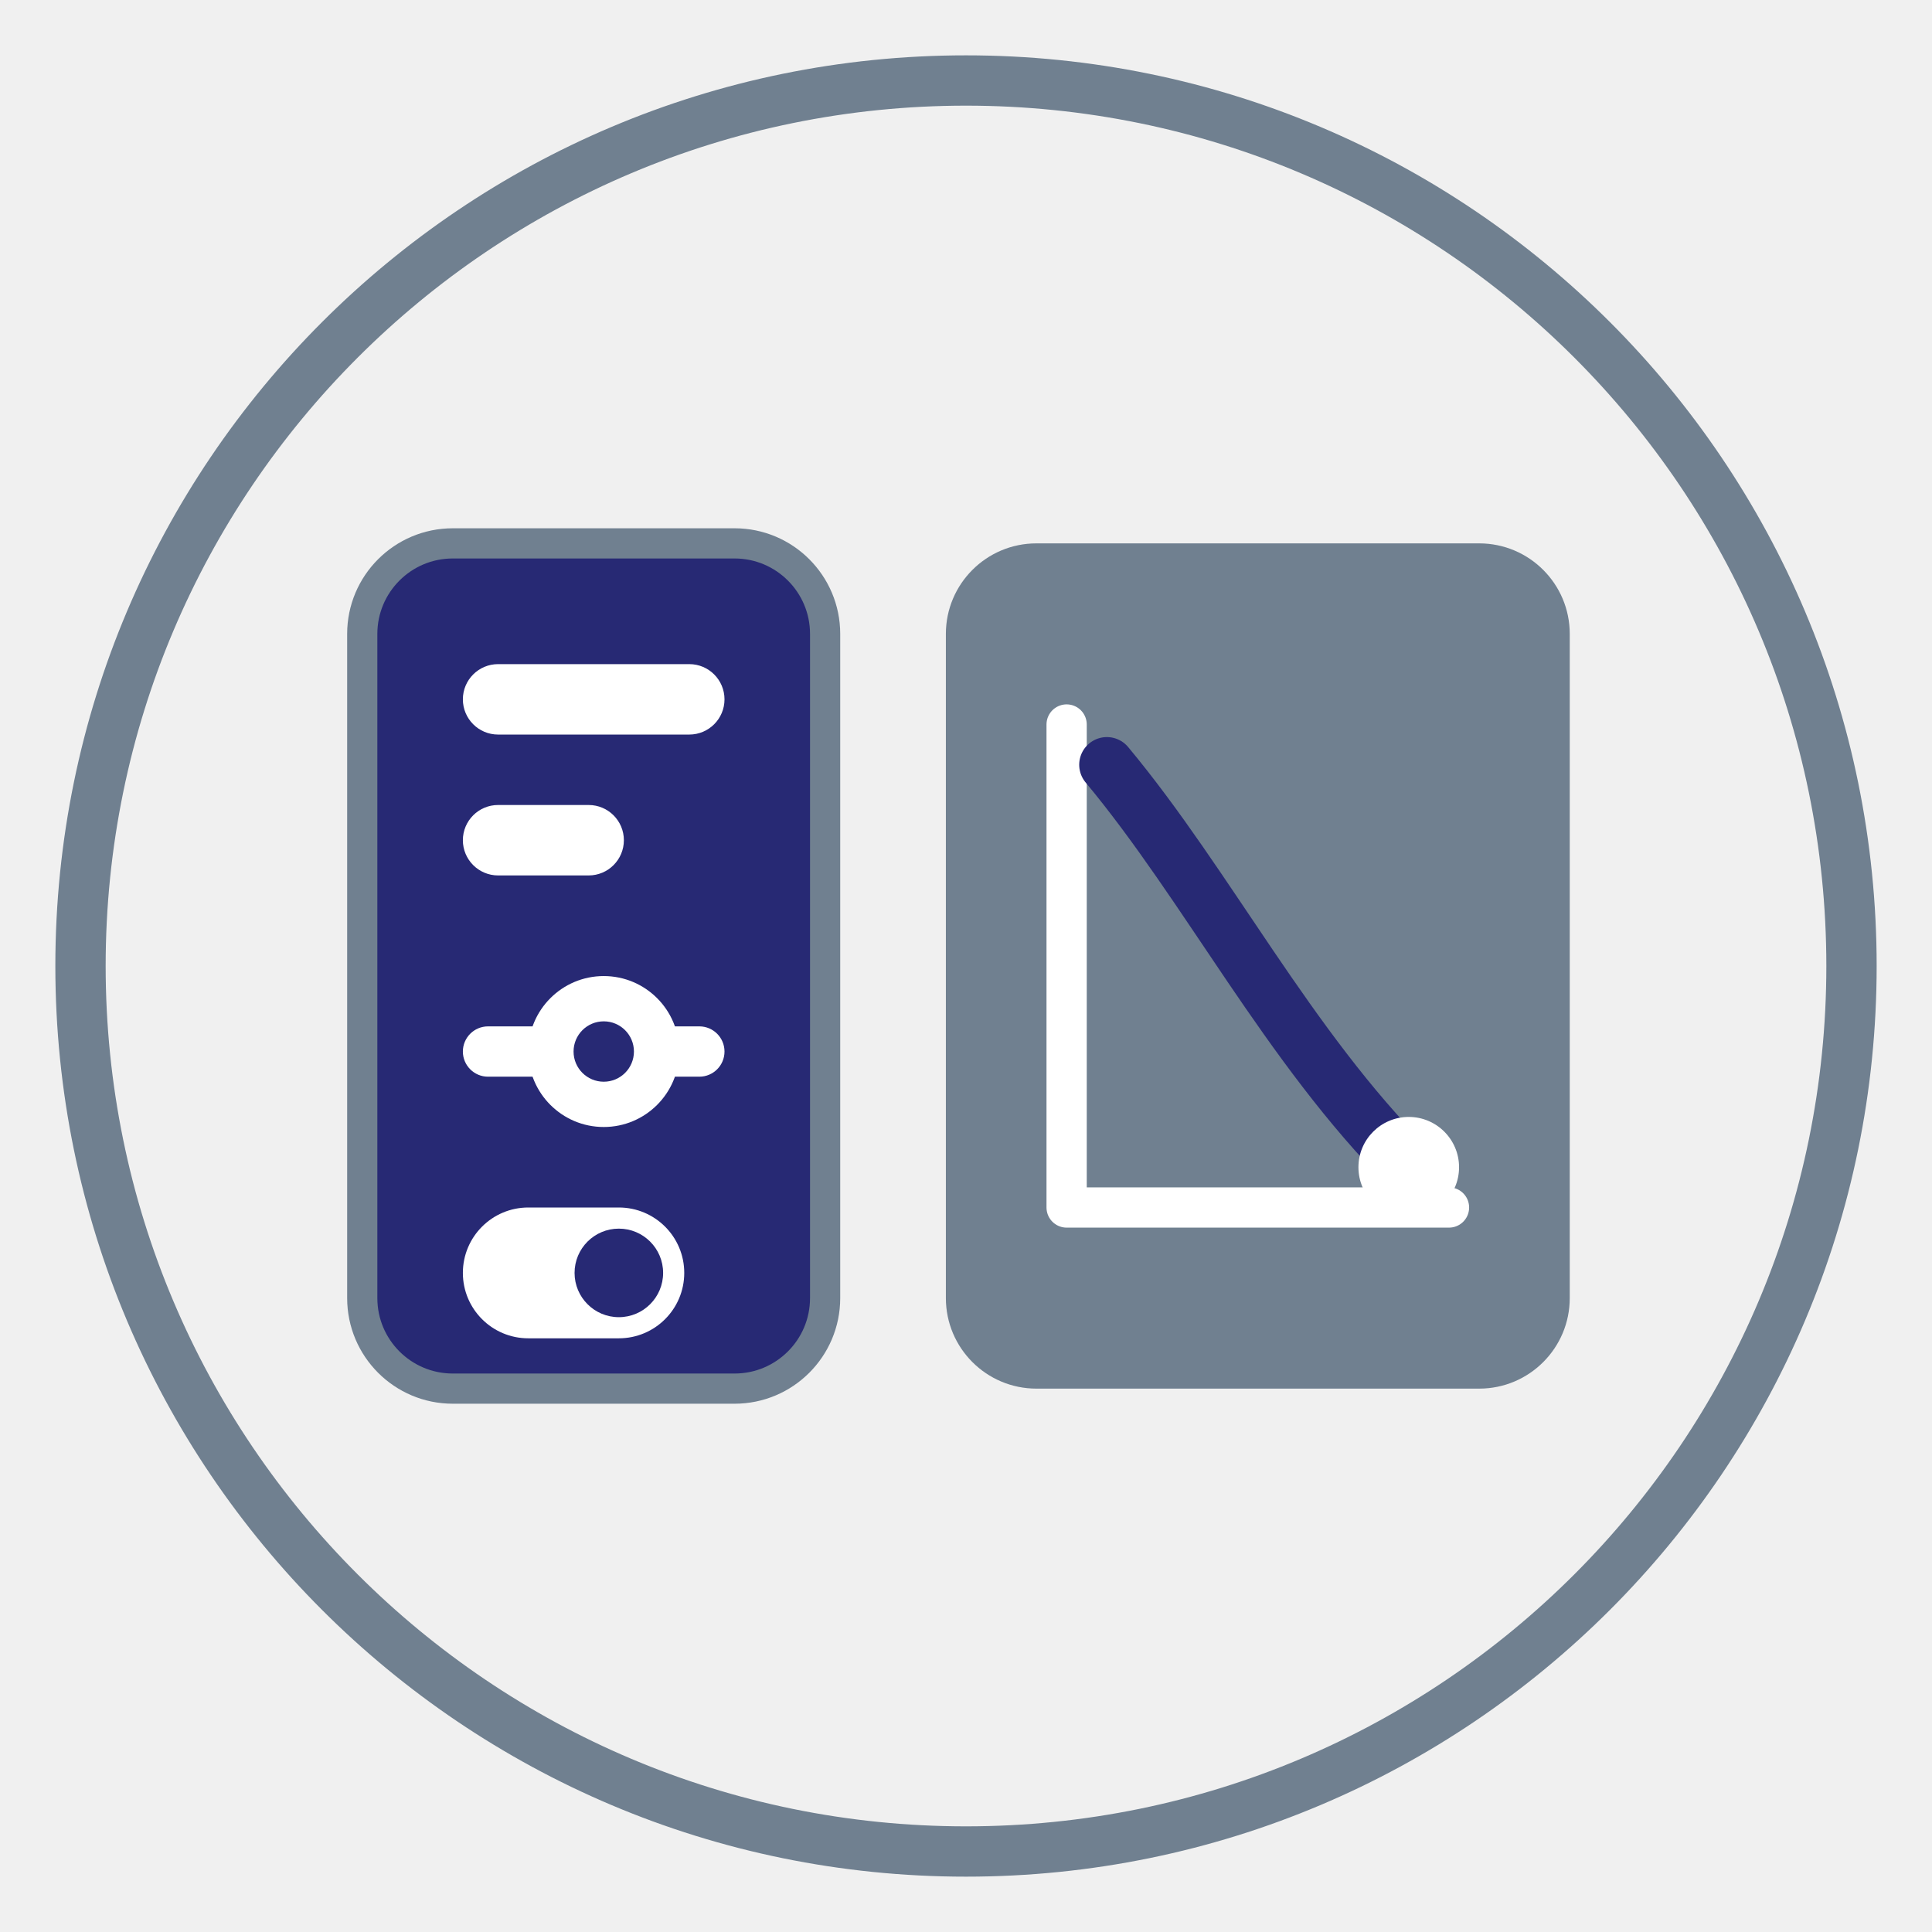
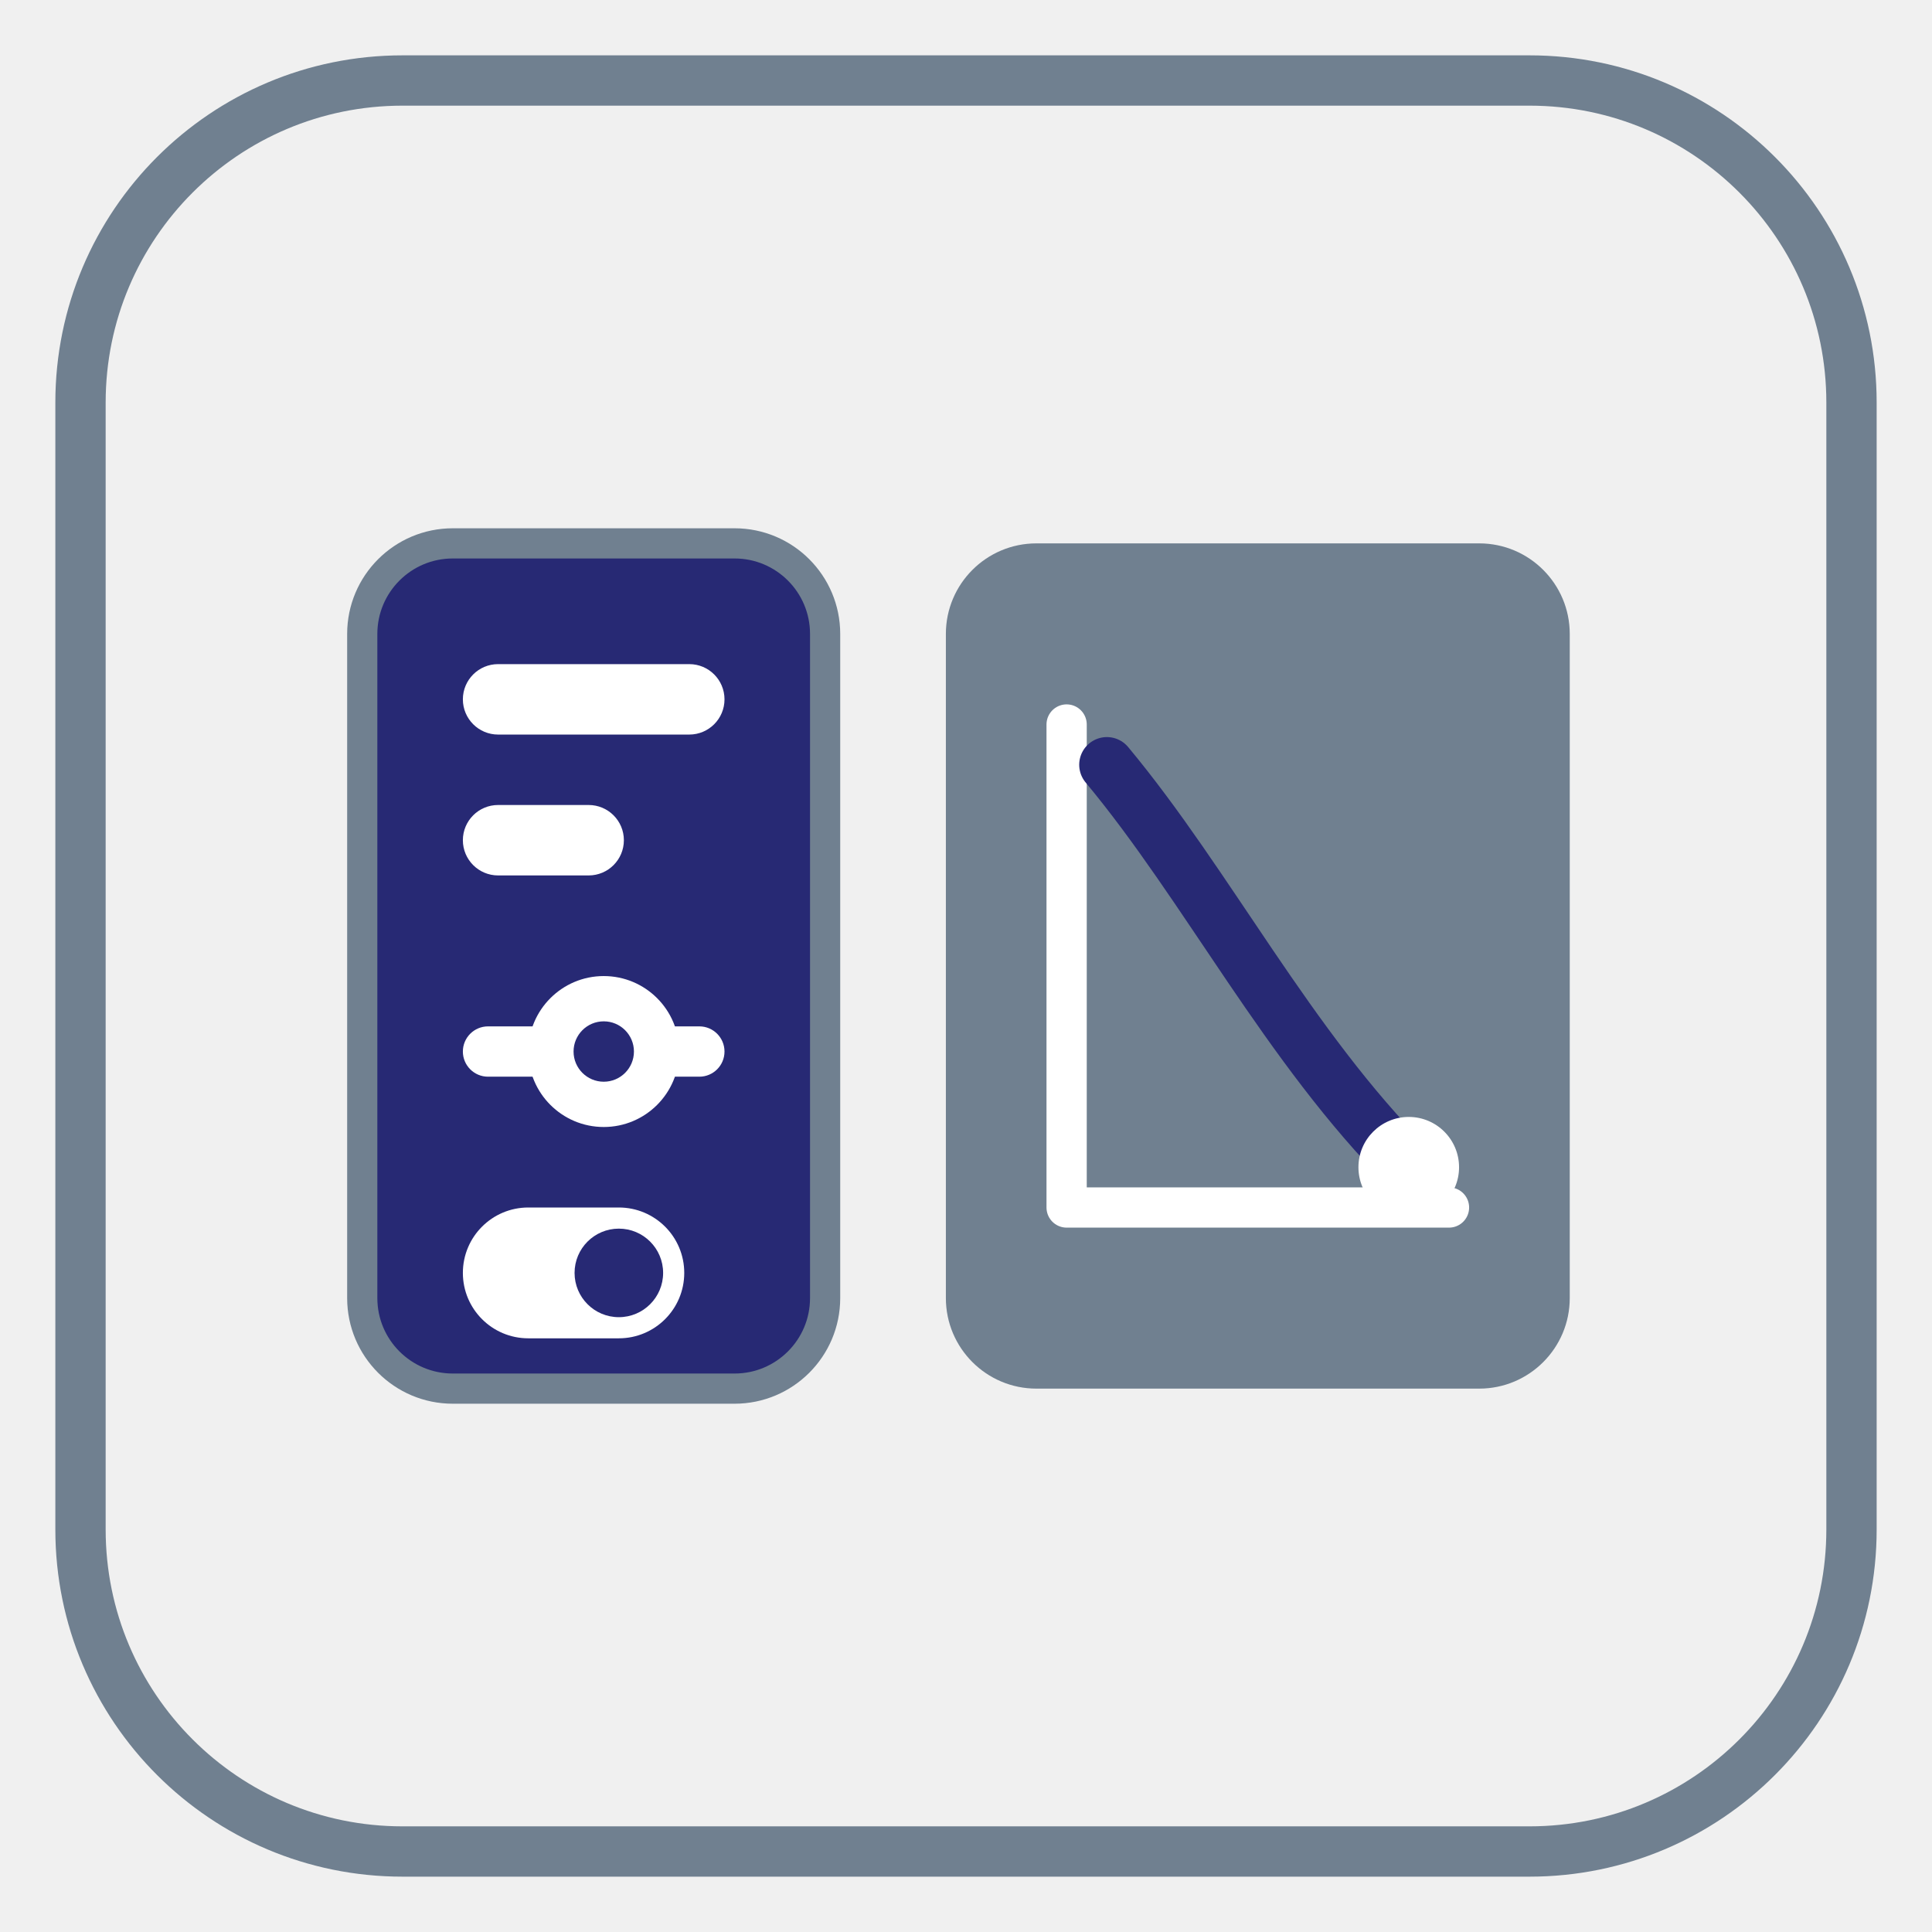
<svg xmlns="http://www.w3.org/2000/svg" viewBox="0 0 96 96" role="img" aria-label="Tool Template icon">
-   <circle cx="48" cy="48" r="44" fill="none" stroke="#708090" stroke-width="2.5" />
+   <rect x="4" y="4" width="88" height="88" rx="16" fill="none" stroke="#708090" stroke-width="2.5" />
  <rect x="18" y="27" width="23" height="42" rx="4.5" fill="#272974" stroke="#708090" stroke-width="1.5" />
  <rect x="23" y="33" width="13" height="3.5" rx="1.75" fill="#ffffff" />
  <rect x="23" y="40" width="8" height="3.5" rx="1.75" fill="#ffffff" />
  <rect x="23" y="51" width="13" height="2.5" rx="1.25" fill="#ffffff" />
  <circle cx="30" cy="52.25" r="3.75" fill="#ffffff" />
  <circle cx="30" cy="52.25" r="1.5" fill="#272974" />
  <rect x="23" y="60" width="11" height="6.5" rx="3.25" fill="#ffffff" />
  <circle cx="30.75" cy="63.25" r="2.2" fill="#272974" />
  <rect x="47" y="27" width="31" height="42" rx="4.5" fill="#708090" />
  <path d="M53 36 V60 H72" stroke="#ffffff" stroke-width="2" fill="none" stroke-linecap="round" stroke-linejoin="round" />
  <path d="M55 38 C60 44 64 52 70 58" stroke="#272974" stroke-width="2.75" fill="none" stroke-linecap="round" />
  <circle cx="70" cy="58" r="2.5" fill="#ffffff" />
</svg>
